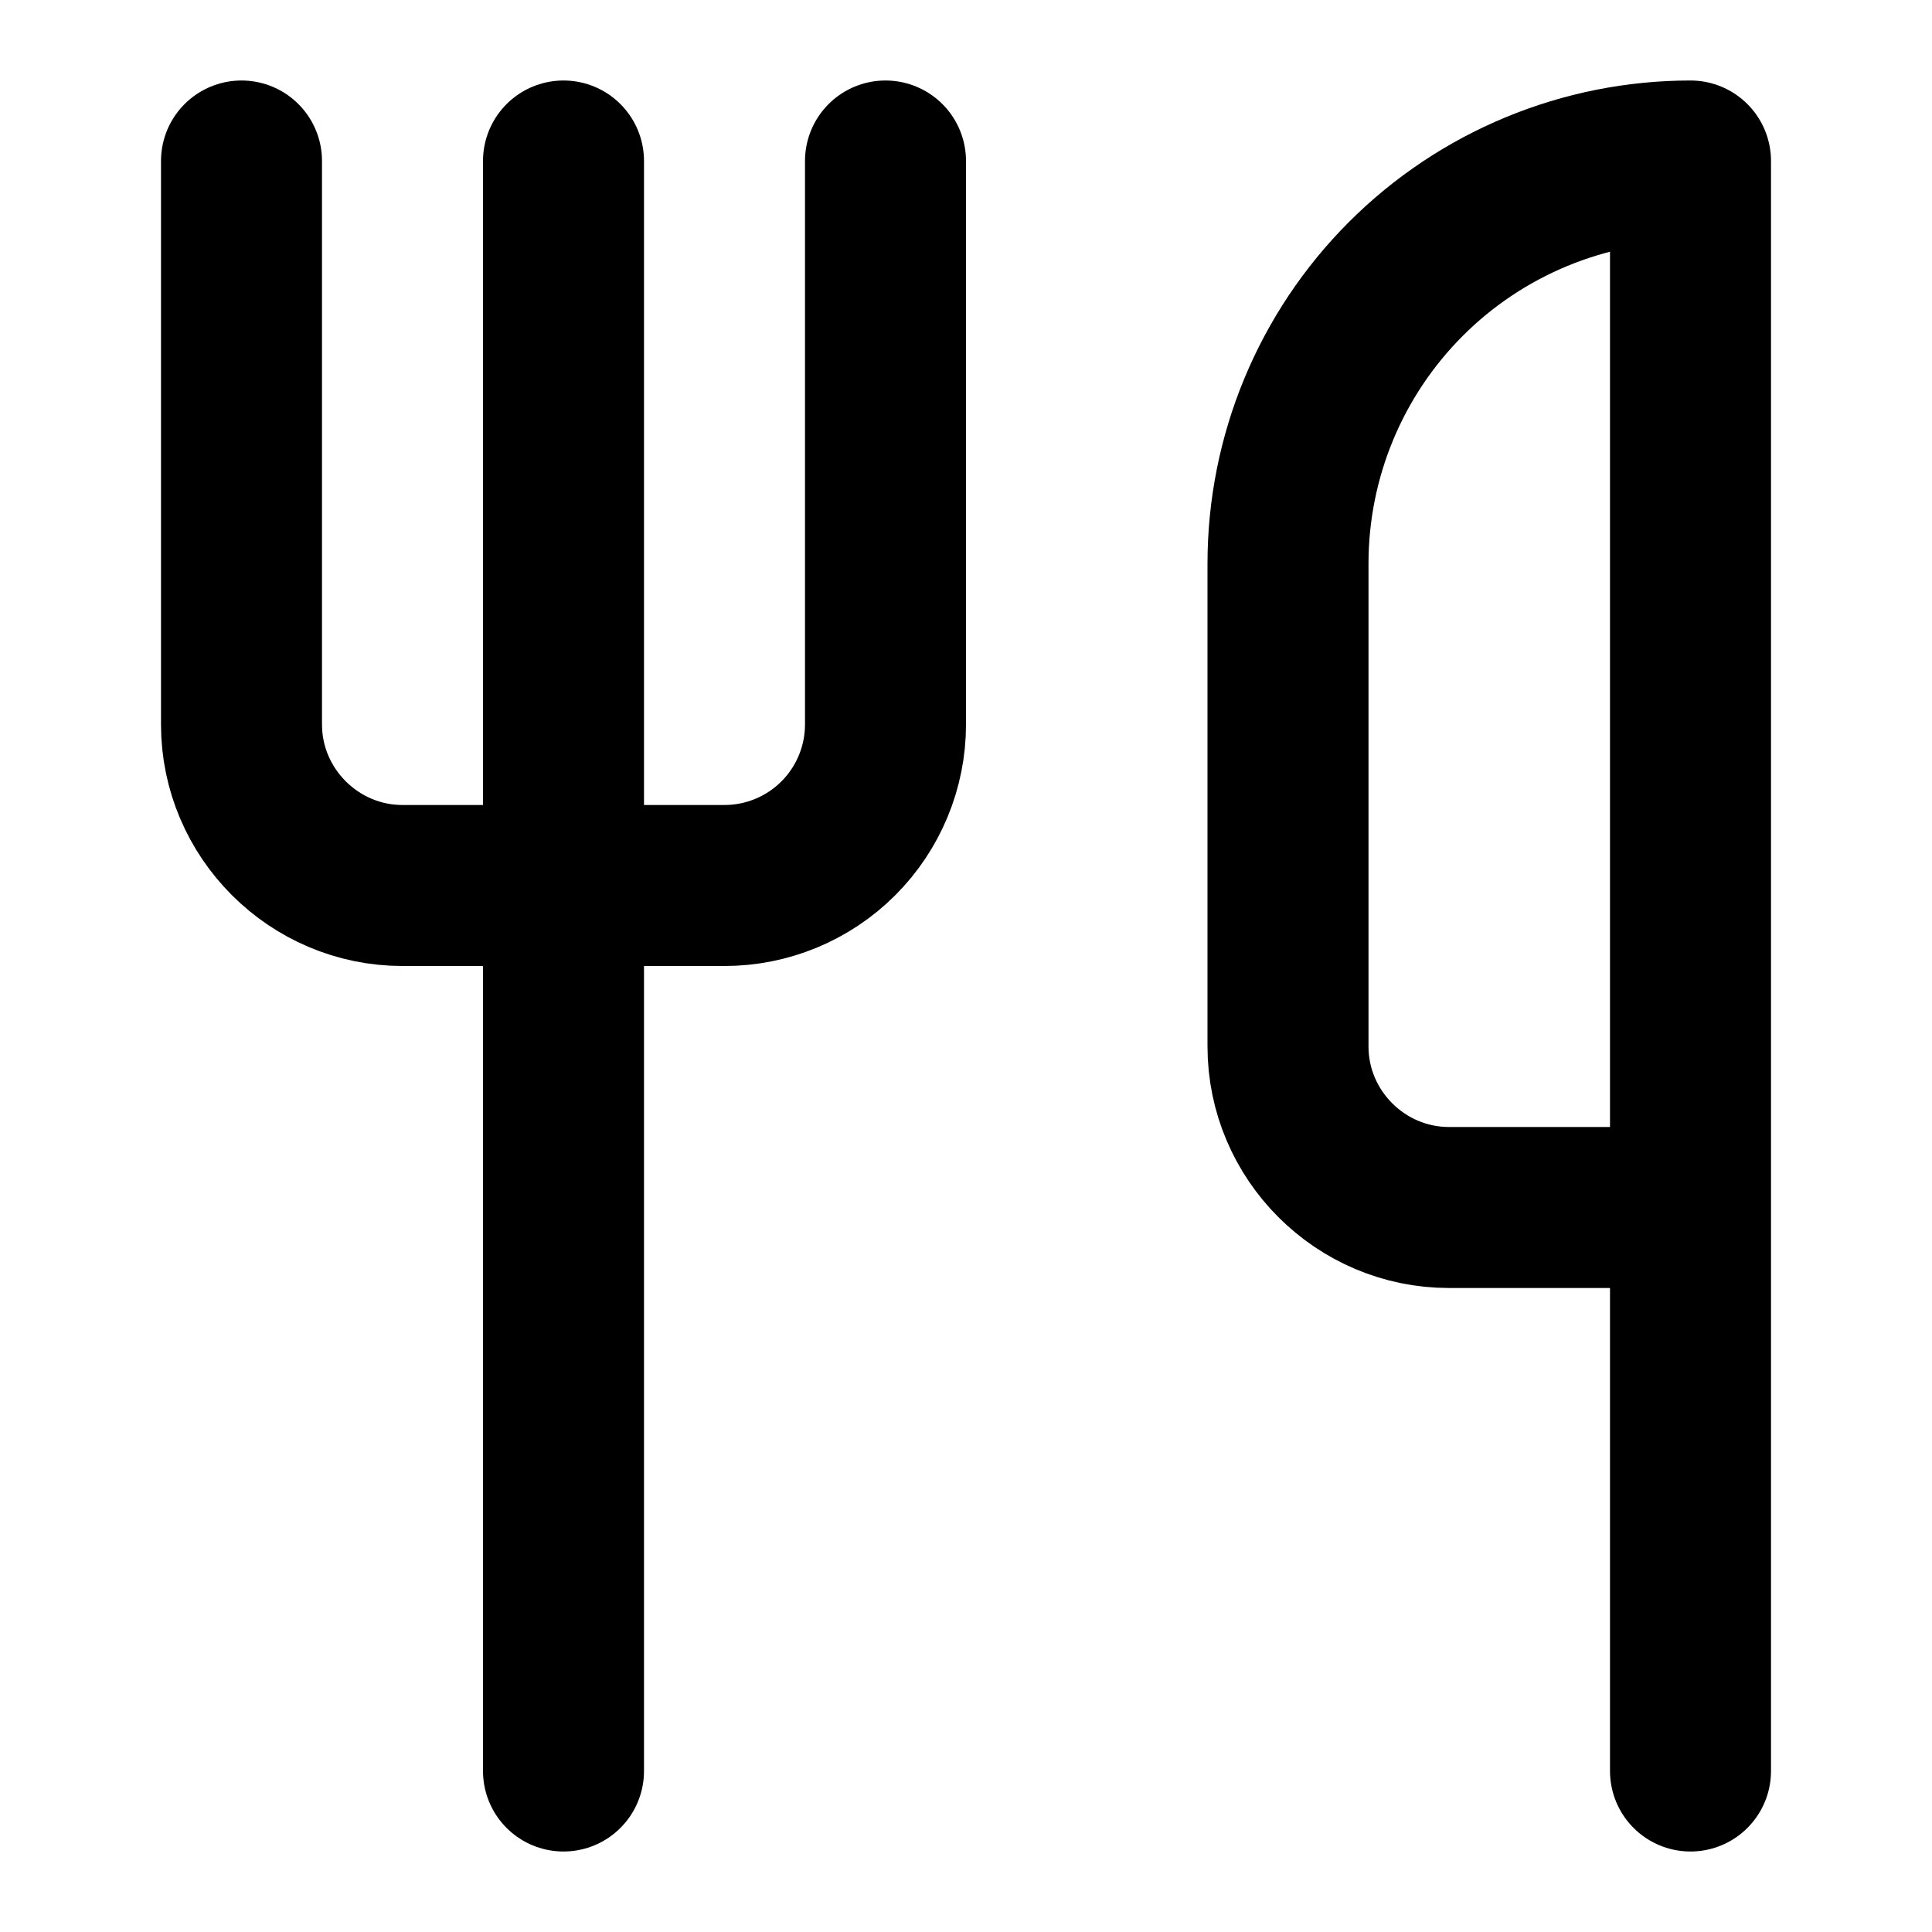
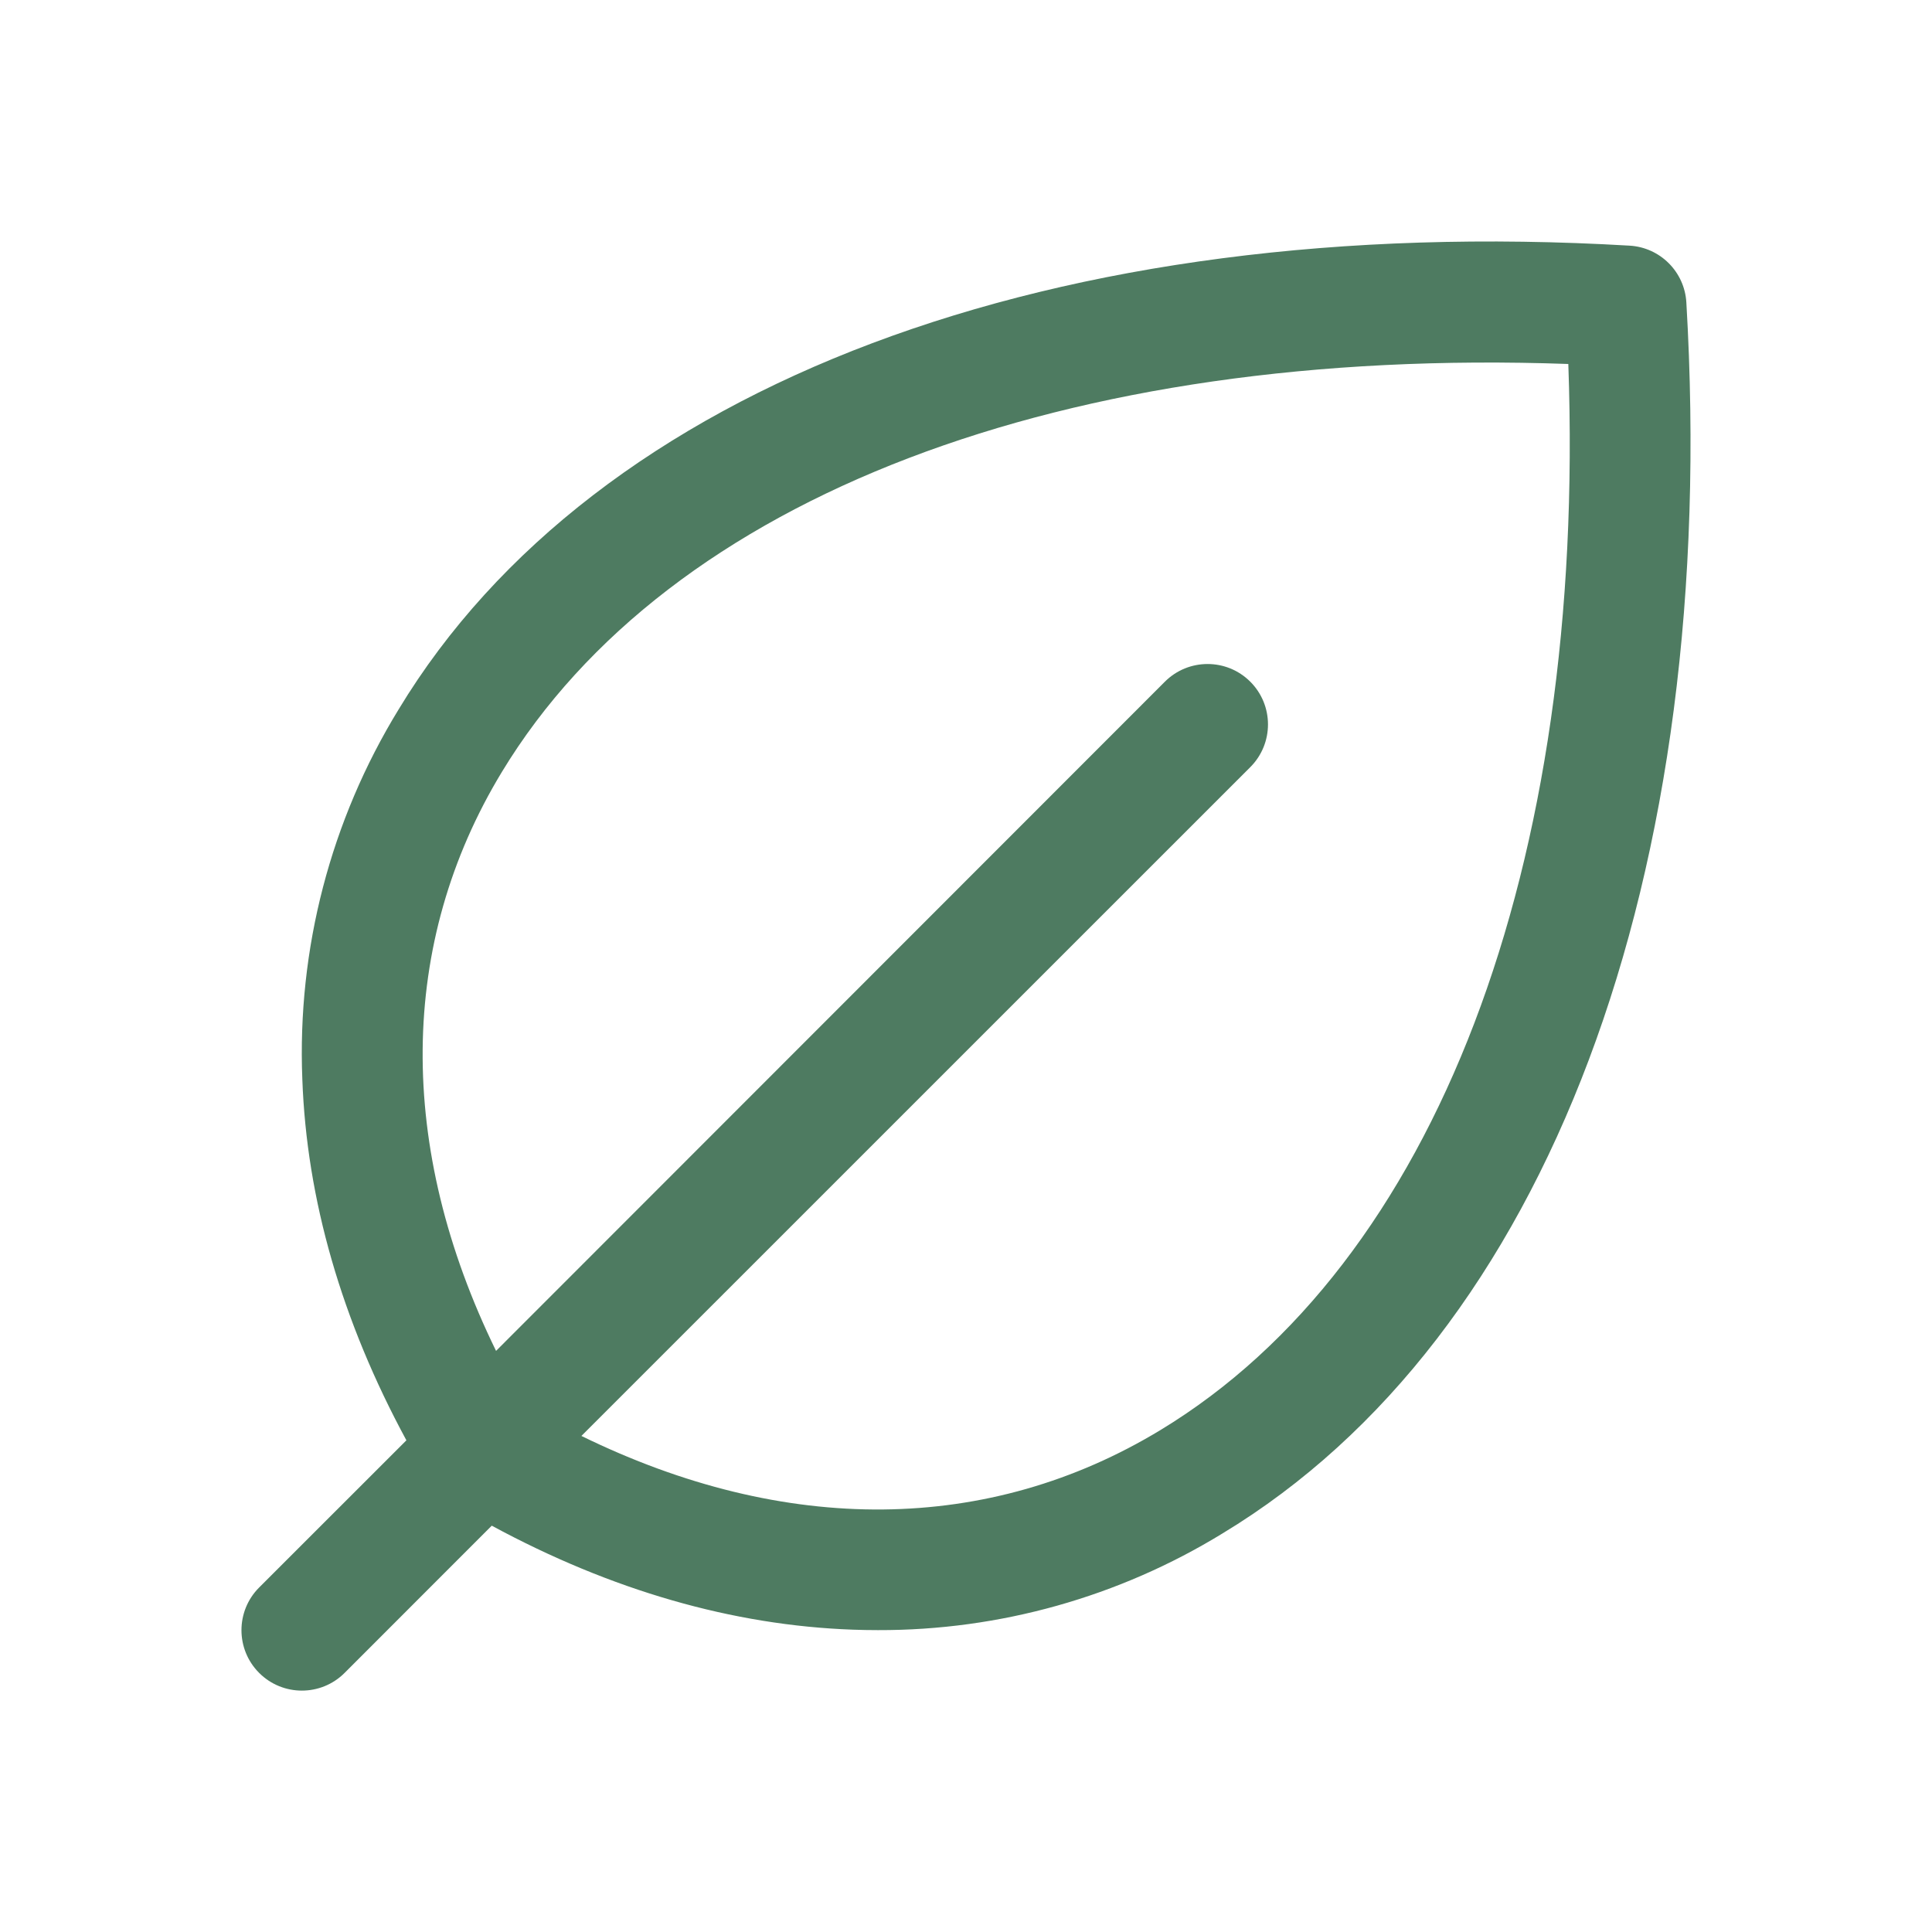
- <svg xmlns="http://www.w3.org/2000/svg" width="24" height="24" viewBox="0 0 24 24" fill="none">
-   <path d="M3 2V9C3 10.1 3.9 11 5 11H9C9.53 11 10.039 10.789 10.414 10.414C10.789 10.039 11 9.53 11 9V2" stroke="black" stroke-width="2" stroke-linecap="round" stroke-linejoin="round" />
-   <path d="M7 2V22" stroke="black" stroke-width="2" stroke-linecap="round" stroke-linejoin="round" />
-   <path d="M21 15V2C19.674 2 18.402 2.527 17.465 3.464C16.527 4.402 16 5.674 16 7V13C16 14.1 16.9 15 18 15H21ZM21 15V22" stroke="black" stroke-width="2" stroke-linecap="round" stroke-linejoin="round" />
+ <svg xmlns="http://www.w3.org/2000/svg" viewBox="0 0 256 256" fill="#4E7B61">
+   <path d="M223.45,40.07a8,8,0,0,0-7.52-7.52C139.8,28.08,78.82,51,52.82,94a87.09,87.09,0,0,0-12.76,49c.57,15.92,5.21,32,13.79,47.85l-19.51,19.5a8,8,0,0,0,11.32,11.32l19.5-19.51C81,210.73,97.09,215.37,113,215.94q1.67.06,3.33.06A86.93,86.93,0,0,0,162,203.18C205,177.18,227.93,116.21,223.45,40.07ZM153.75,189.5c-22.75,13.78-49.68,14-76.71.77l88.63-88.62a8,8,0,0,0-11.32-11.32L65.73,179c-13.19-27-13-54,.77-76.71,22.09-36.47,74.6-56.44,141.31-54.06C210.2,114.89,190.22,167.41,153.75,189.5Z" />
</svg>
